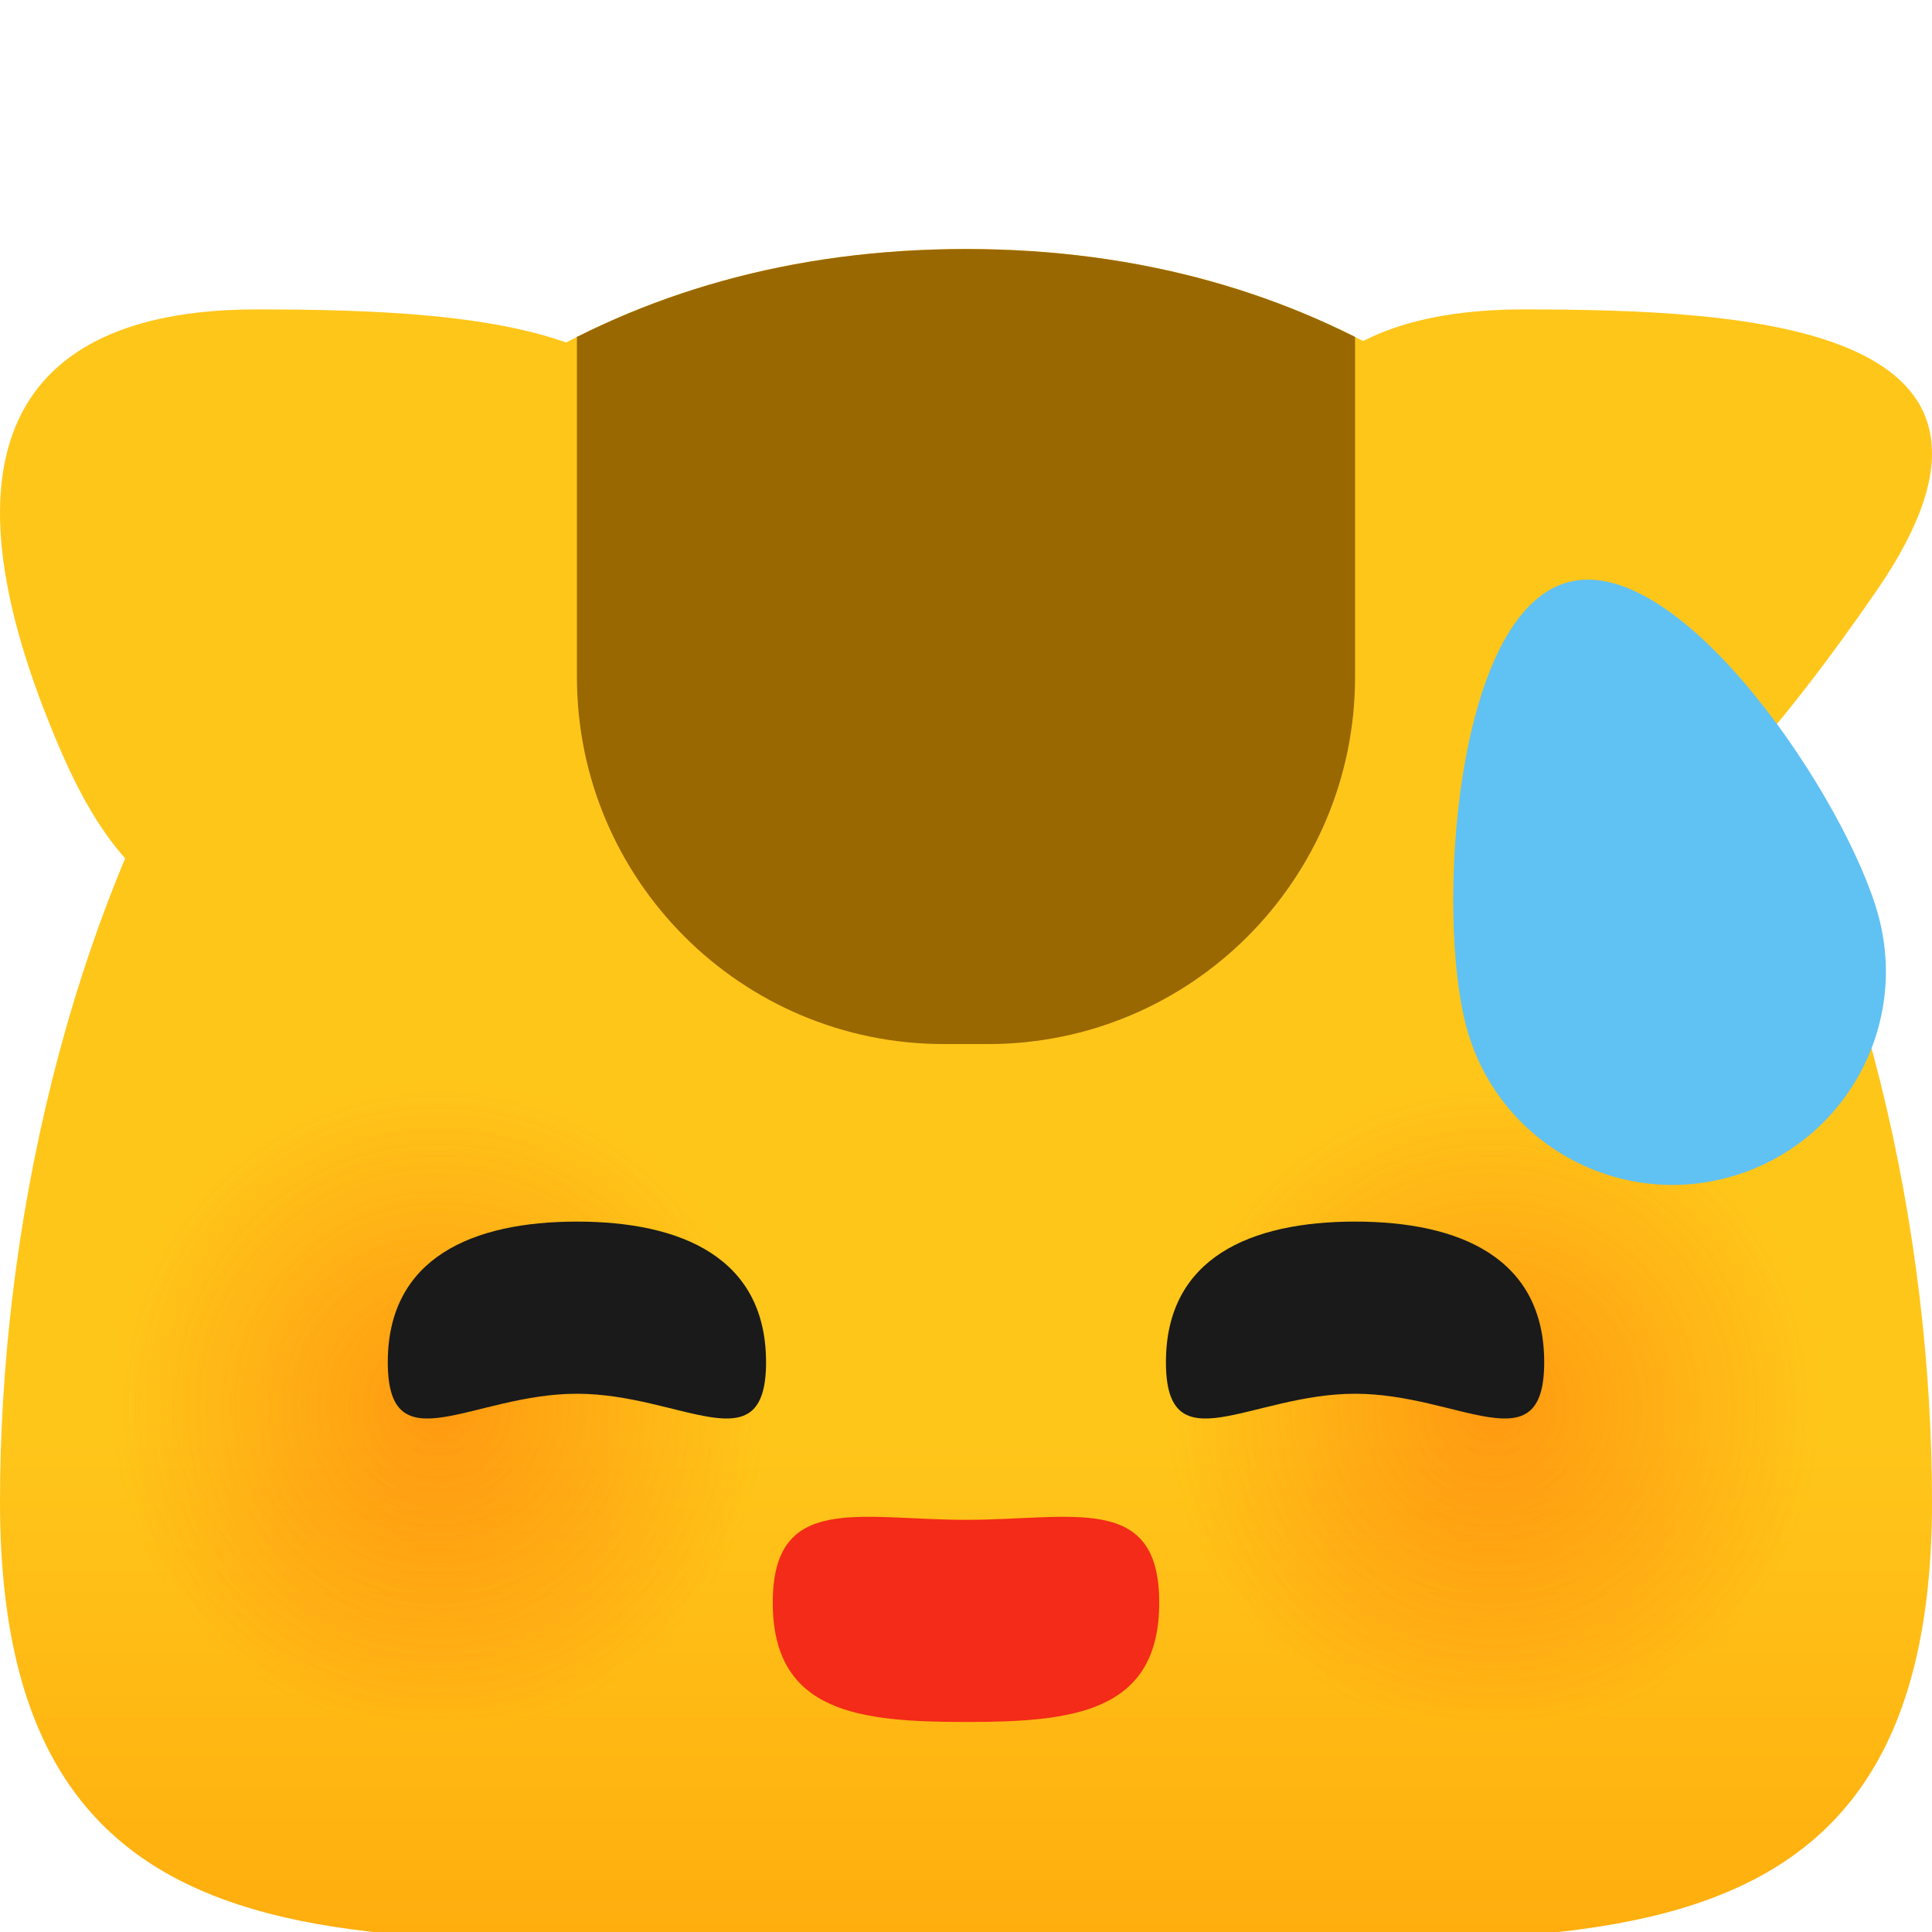
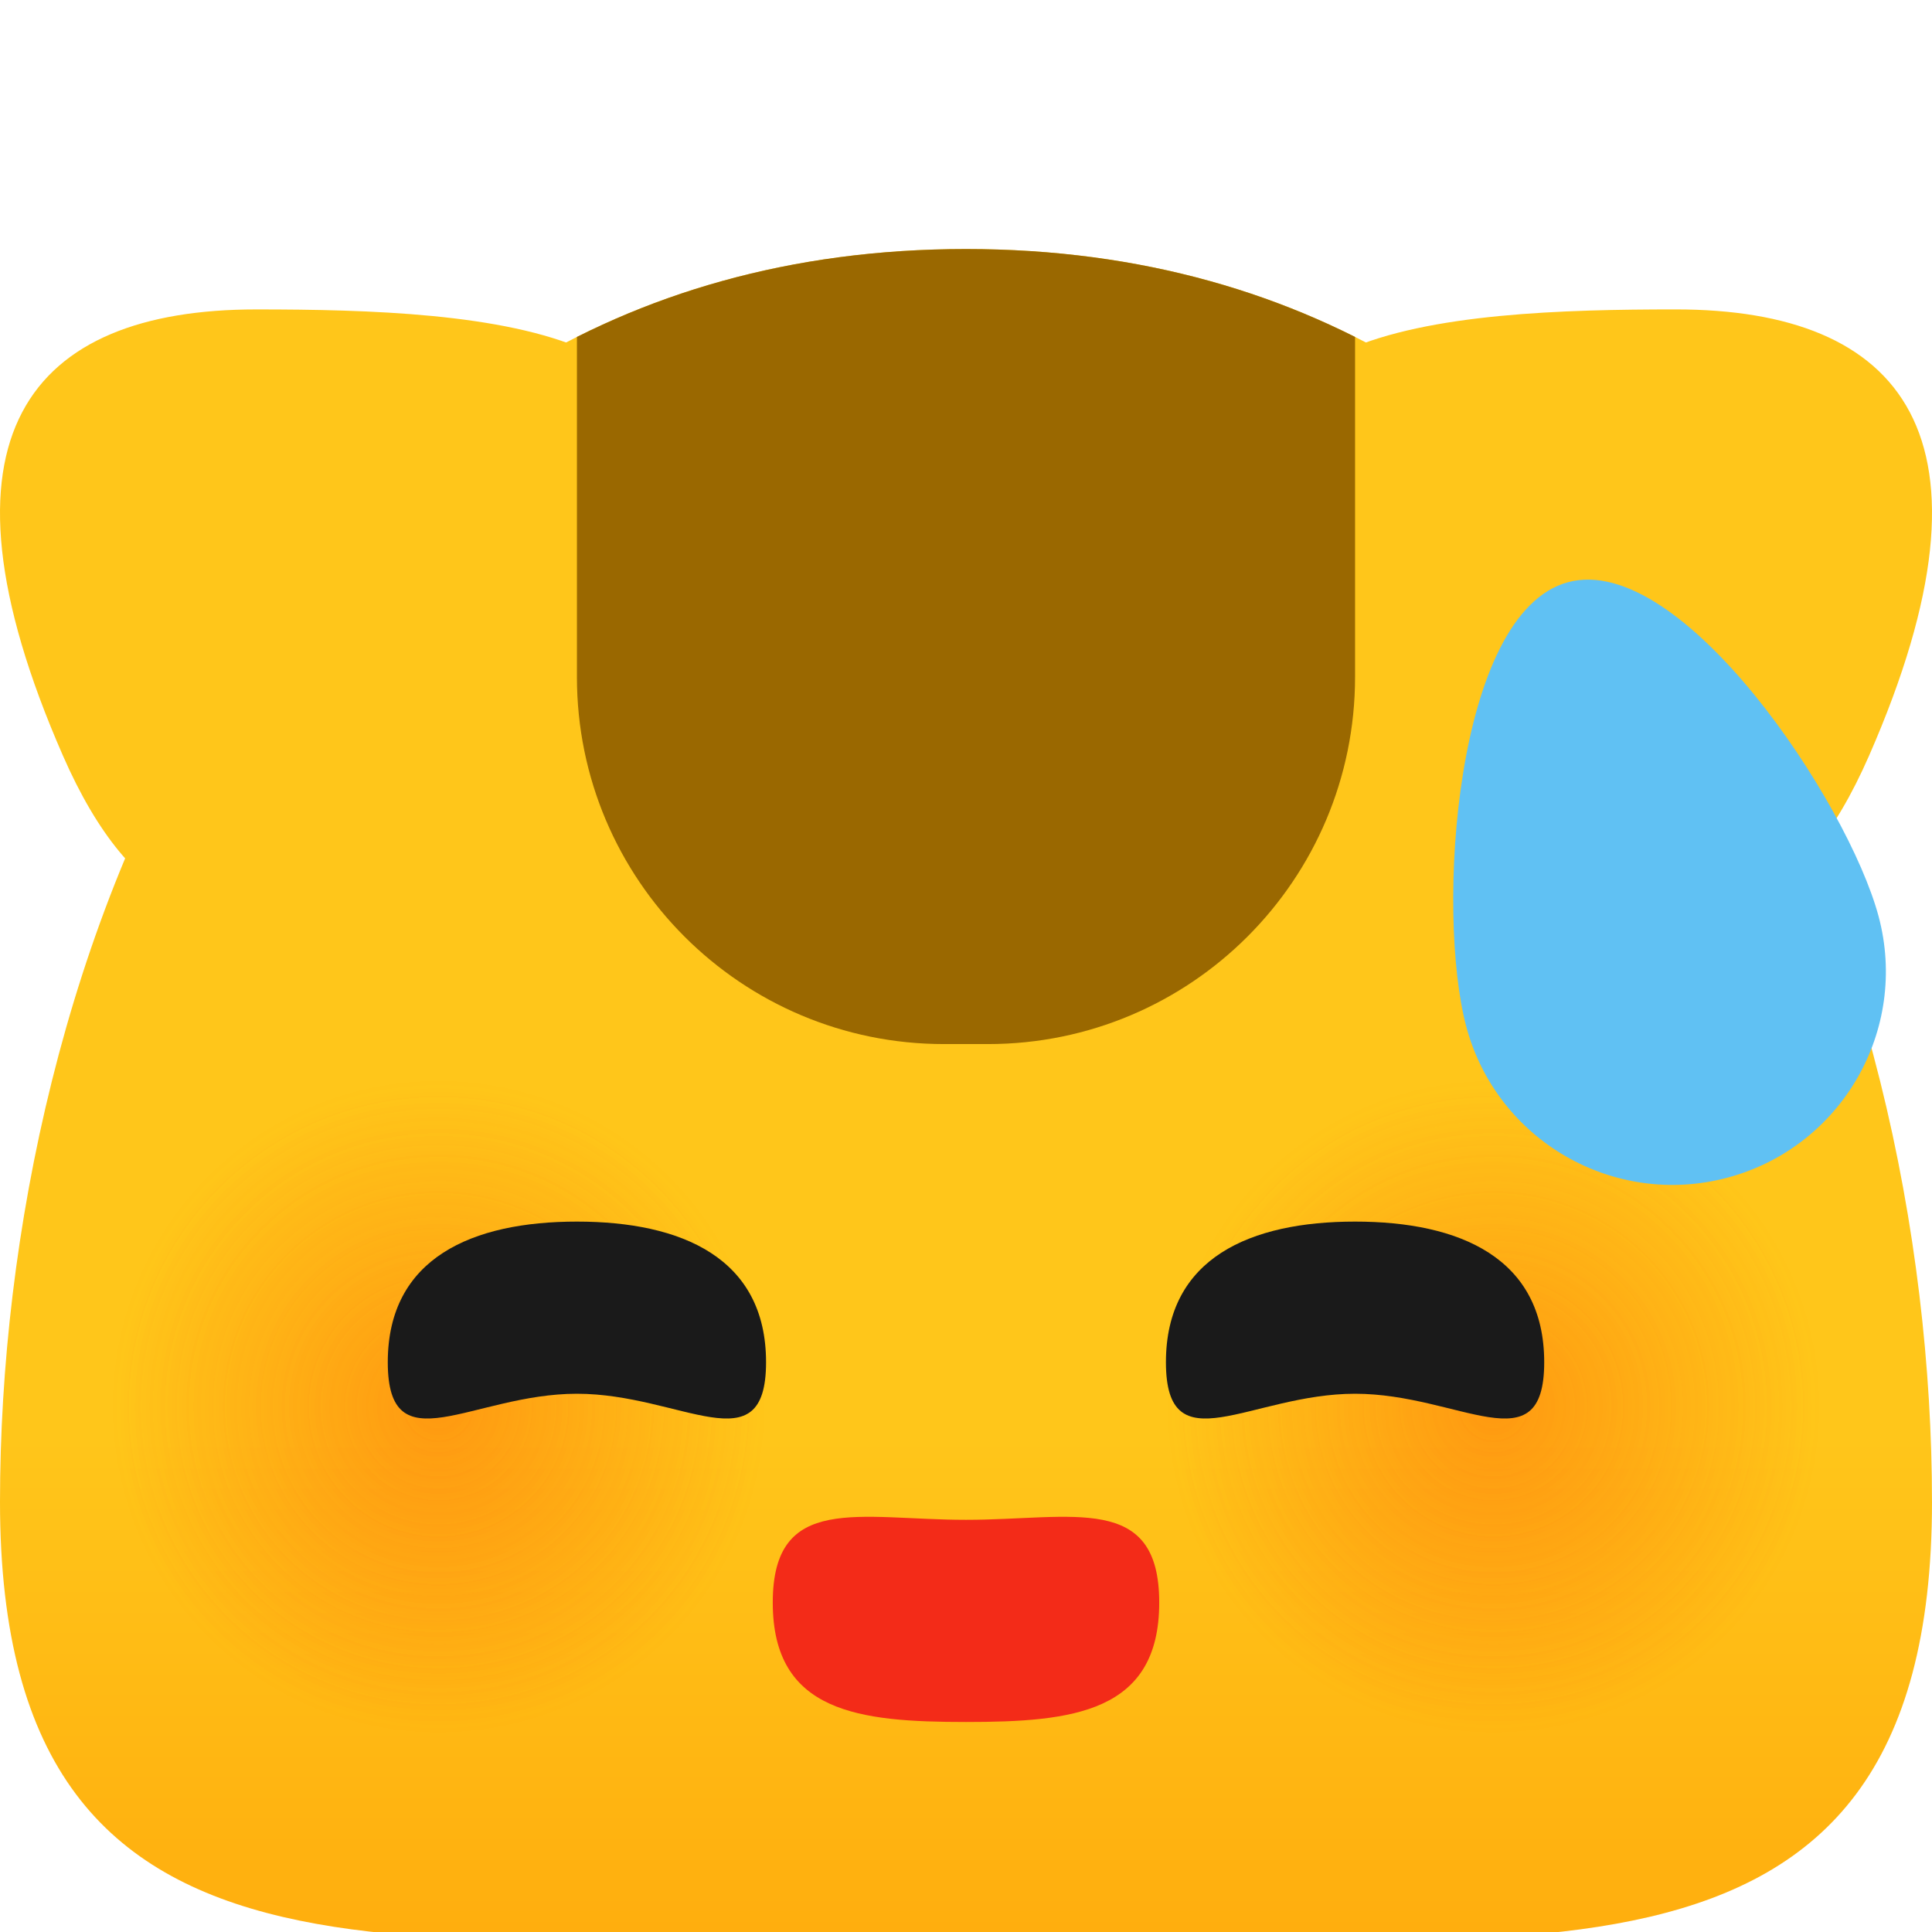
<svg xmlns="http://www.w3.org/2000/svg" xmlns:xlink="http://www.w3.org/1999/xlink" width="512" height="512" viewBox="0 0 135.467 135.467" version="1.1" id="svg5" xml:space="preserve">
  <defs id="defs2">
-     <linearGradient id="linearGradient7258">
-       <stop style="stop-color:#ffae0e;stop-opacity:1;" offset="0" id="stop7254" />
-       <stop style="stop-color:#ffc61a;stop-opacity:1;" offset="0.294" id="stop7256" />
-     </linearGradient>
    <linearGradient id="linearGradient4142">
      <stop style="stop-color:#f34e18;stop-opacity:0.35;" offset="0" id="stop4138" />
      <stop style="stop-color:#f34e18;stop-opacity:0;" offset="1" id="stop4140" />
    </linearGradient>
    <clipPath clipPathUnits="userSpaceOnUse" id="clipPath1338">
      <rect style="fill:#b46900;fill-opacity:1;stroke-width:1;stroke-linecap:round;stroke-linejoin:round;paint-order:markers stroke fill" id="rect1340" width="54.561" height="75.945" x="-64.266" y="-70.042" ry="25.741" />
    </clipPath>
    <radialGradient xlink:href="#linearGradient4142" id="radialGradient4200" cx="30.746" cy="98.631" fx="30.746" fy="98.631" r="14.414" gradientUnits="userSpaceOnUse" gradientTransform="matrix(1.593459,0,0,1.593459,-18.24657,-58.53351)" />
    <radialGradient xlink:href="#linearGradient4142" id="radialGradient4200-2" cx="30.746" cy="98.631" fx="30.746" fy="98.631" r="14.414" gradientUnits="userSpaceOnUse" gradientTransform="matrix(1.593459,0,0,1.593459,55.72784,-58.53351)" />
-     <linearGradient xlink:href="#linearGradient7258" id="linearGradient7260" x1="67.733" y1="135.467" x2="67.733" y2="17.462" gradientUnits="userSpaceOnUse" />
    <clipPath clipPathUnits="userSpaceOnUse" id="clipPath1338-9">
      <rect style="fill:#b46900;fill-opacity:1;stroke-width:1;stroke-linecap:round;stroke-linejoin:round;paint-order:markers stroke fill" id="rect1340-1" width="54.561" height="75.945" x="-64.266" y="-70.042" ry="25.741" />
    </clipPath>
    <clipPath clipPathUnits="userSpaceOnUse" id="clipPath1338-2">
      <rect style="fill:#b46900;fill-opacity:1;stroke-width:1;stroke-linecap:round;stroke-linejoin:round;paint-order:markers stroke fill" id="rect1340-9" width="54.561" height="75.945" x="-64.266" y="-70.042" ry="25.741" />
    </clipPath>
+     <linearGradient xlink:href="#linearGradient7258" id="linearGradient7260" x1="67.733" y1="135.467" x2="67.733" y2="17.462" gradientUnits="userSpaceOnUse" />
+     <linearGradient id="linearGradient7258">
+       <stop style="stop-color:#ffae0e;stop-opacity:1;" offset="0" id="stop7254" />
+       <stop style="stop-color:#ffc61a;stop-opacity:1;" offset="0.294" id="stop7256" />
+     </linearGradient>
  </defs>
  <g id="layer1">
-     <g id="g530" style="fill:#ffbc32;fill-opacity:1">
-       <path id="path286" style="fill:url(#linearGradient7260);stroke-linecap:round;stroke-linejoin:round;paint-order:markers stroke fill;fill-opacity:1" d="m 135.467,105.304 c 0,37.408 -30.325,30.163 -67.733,30.163 C 30.325,135.467 0,142.712 0,105.304 0,67.896 18.349,17.462 67.733,17.462 c 49.384,0 67.733,50.434 67.733,87.842 z" />
-       <path id="path385" style="fill:#ffc61a;stroke-width:1.524;stroke-linecap:round;stroke-linejoin:round;paint-order:markers stroke fill;fill-opacity:1" d="M 42.745,41.393 C 29.947,59.988 14.252,75.468 4.409,52.977 -5.435,30.487 2.127,21.696 17.964,21.696 c 15.837,0 37.58,1.103 24.781,19.697 z" />
-       <path id="path385-3" style="fill:#ffc61a;stroke-width:1.524;stroke-linecap:round;stroke-linejoin:round;paint-order:markers stroke fill;fill-opacity:1" d="M 131.599,41.393 C 118.8,59.988 103.105,75.468 93.262,52.977 83.419,30.487 90.981,21.696 106.817,21.696 c 15.837,0 37.58,1.103 24.781,19.697 z" />
+     <g id="g365">
+       <path id="path286" style="fill:url(#linearGradient7260);fill-opacity:1;stroke-linecap:round;stroke-linejoin:round;paint-order:markers stroke fill" d="m 135.467,105.304 c 0,37.408 -30.325,30.163 -67.733,30.163 C 30.325,135.467 0,142.712 0,105.304 0,67.896 18.349,17.462 67.733,17.462 c 49.384,0 67.733,50.434 67.733,87.842 z" />
+       <path id="path385" style="fill:#ffc61a;fill-opacity:1;stroke-width:1.524;stroke-linecap:round;stroke-linejoin:round;paint-order:markers stroke fill" d="M 42.745,41.393 C 29.947,59.988 14.252,75.468 4.409,52.977 -5.435,30.487 2.127,21.696 17.964,21.696 c 15.837,0 37.58,1.103 24.781,19.697 z" />
+       <path id="path385-3" style="fill:#ffc61a;fill-opacity:1;stroke-width:1.524;stroke-linecap:round;stroke-linejoin:round;paint-order:markers stroke fill" d="m 92.722,41.393 c 12.798,18.595 28.493,34.075 38.337,11.584 9.843,-22.49 2.281,-31.282 -13.555,-31.282 -15.837,0 -37.58,1.103 -24.781,19.697 z" />
    </g>
    <circle style="mix-blend-mode:color-burn;fill:url(#radialGradient4200);fill-opacity:1;stroke:none;stroke-width:6;stroke-linecap:round;stroke-linejoin:round;stroke-dasharray:none;stroke-opacity:1;paint-order:markers stroke fill" id="path4136" cx="30.746" cy="98.631" r="22.968" />
    <circle style="mix-blend-mode:color-burn;fill:url(#radialGradient4200-2);fill-opacity:1;stroke:none;stroke-width:6;stroke-linecap:round;stroke-linejoin:round;stroke-dasharray:none;stroke-opacity:1;paint-order:markers stroke fill" id="path4136-2" cx="104.721" cy="98.631" r="22.968" />
    <path id="path286-7" style="fill:#9a6800;fill-opacity:1;stroke-linecap:round;stroke-linejoin:round;paint-order:markers stroke fill" d="m 30.748,37.999 c 0,37.408 -30.325,30.163 -67.733,30.163 -37.408,0 -67.733,7.246 -67.733,-30.163 0,-37.408 18.349,-87.842 67.733,-87.842 49.384,0 67.733,50.434 67.733,87.842 z" clip-path="url(#clipPath1338)" transform="translate(104.7183,67.30482)" />
    <path id="path1394-6-7" style="fill:#1a1a1a;stroke-width:1.607;stroke-linecap:round;stroke-linejoin:round;paint-order:markers stroke fill" d="m 53.714,95.516 c 0,7.324 -5.937,2.21 -13.262,2.21 -7.324,0 -13.262,5.114 -13.262,-2.21 0,-7.324 5.937,-9.861 13.262,-9.861 7.324,0 13.262,2.537 13.262,9.861 z" />
    <path id="path1394-6-7-3" style="fill:#1a1a1a;stroke-width:1.607;stroke-linecap:round;stroke-linejoin:round;paint-order:markers stroke fill" d="m 81.752,95.516 c 0,7.324 5.937,2.21 13.262,2.21 7.324,0 13.262,5.114 13.262,-2.21 0,-7.324 -5.937,-9.861 -13.262,-9.861 -7.324,0 -13.262,2.537 -13.262,9.861 z" />
    <path id="path455" style="fill:#f32b18;stroke-width:8;stroke-linecap:round;stroke-linejoin:round;paint-order:markers stroke fill" d="m 81.282,112.368 c 2e-6,7.723 -6.066,8.373 -13.549,8.373 -7.483,0 -13.549,-0.651 -13.549,-8.373 0,-7.723 6.066,-5.802 13.549,-5.802 7.483,0 13.549,-1.92 13.549,5.802 z" />
    <g id="layer1-9" transform="translate(-119.9941,-47.22939)">
      <path id="path2125" style="fill:#60c1f3;fill-opacity:1;stroke-width:4.903;stroke-linecap:round;stroke-linejoin:round;paint-order:markers stroke fill" d="m 251.714,111.474 c 2.139,7.982 -2.598,16.187 -10.58,18.326 -7.982,2.139 -16.187,-2.598 -18.326,-10.58 -2.139,-7.982 -0.843,-29.031 7.139,-31.17 7.982,-2.139 19.628,15.442 21.767,23.424 z" />
    </g>
  </g>
</svg>
